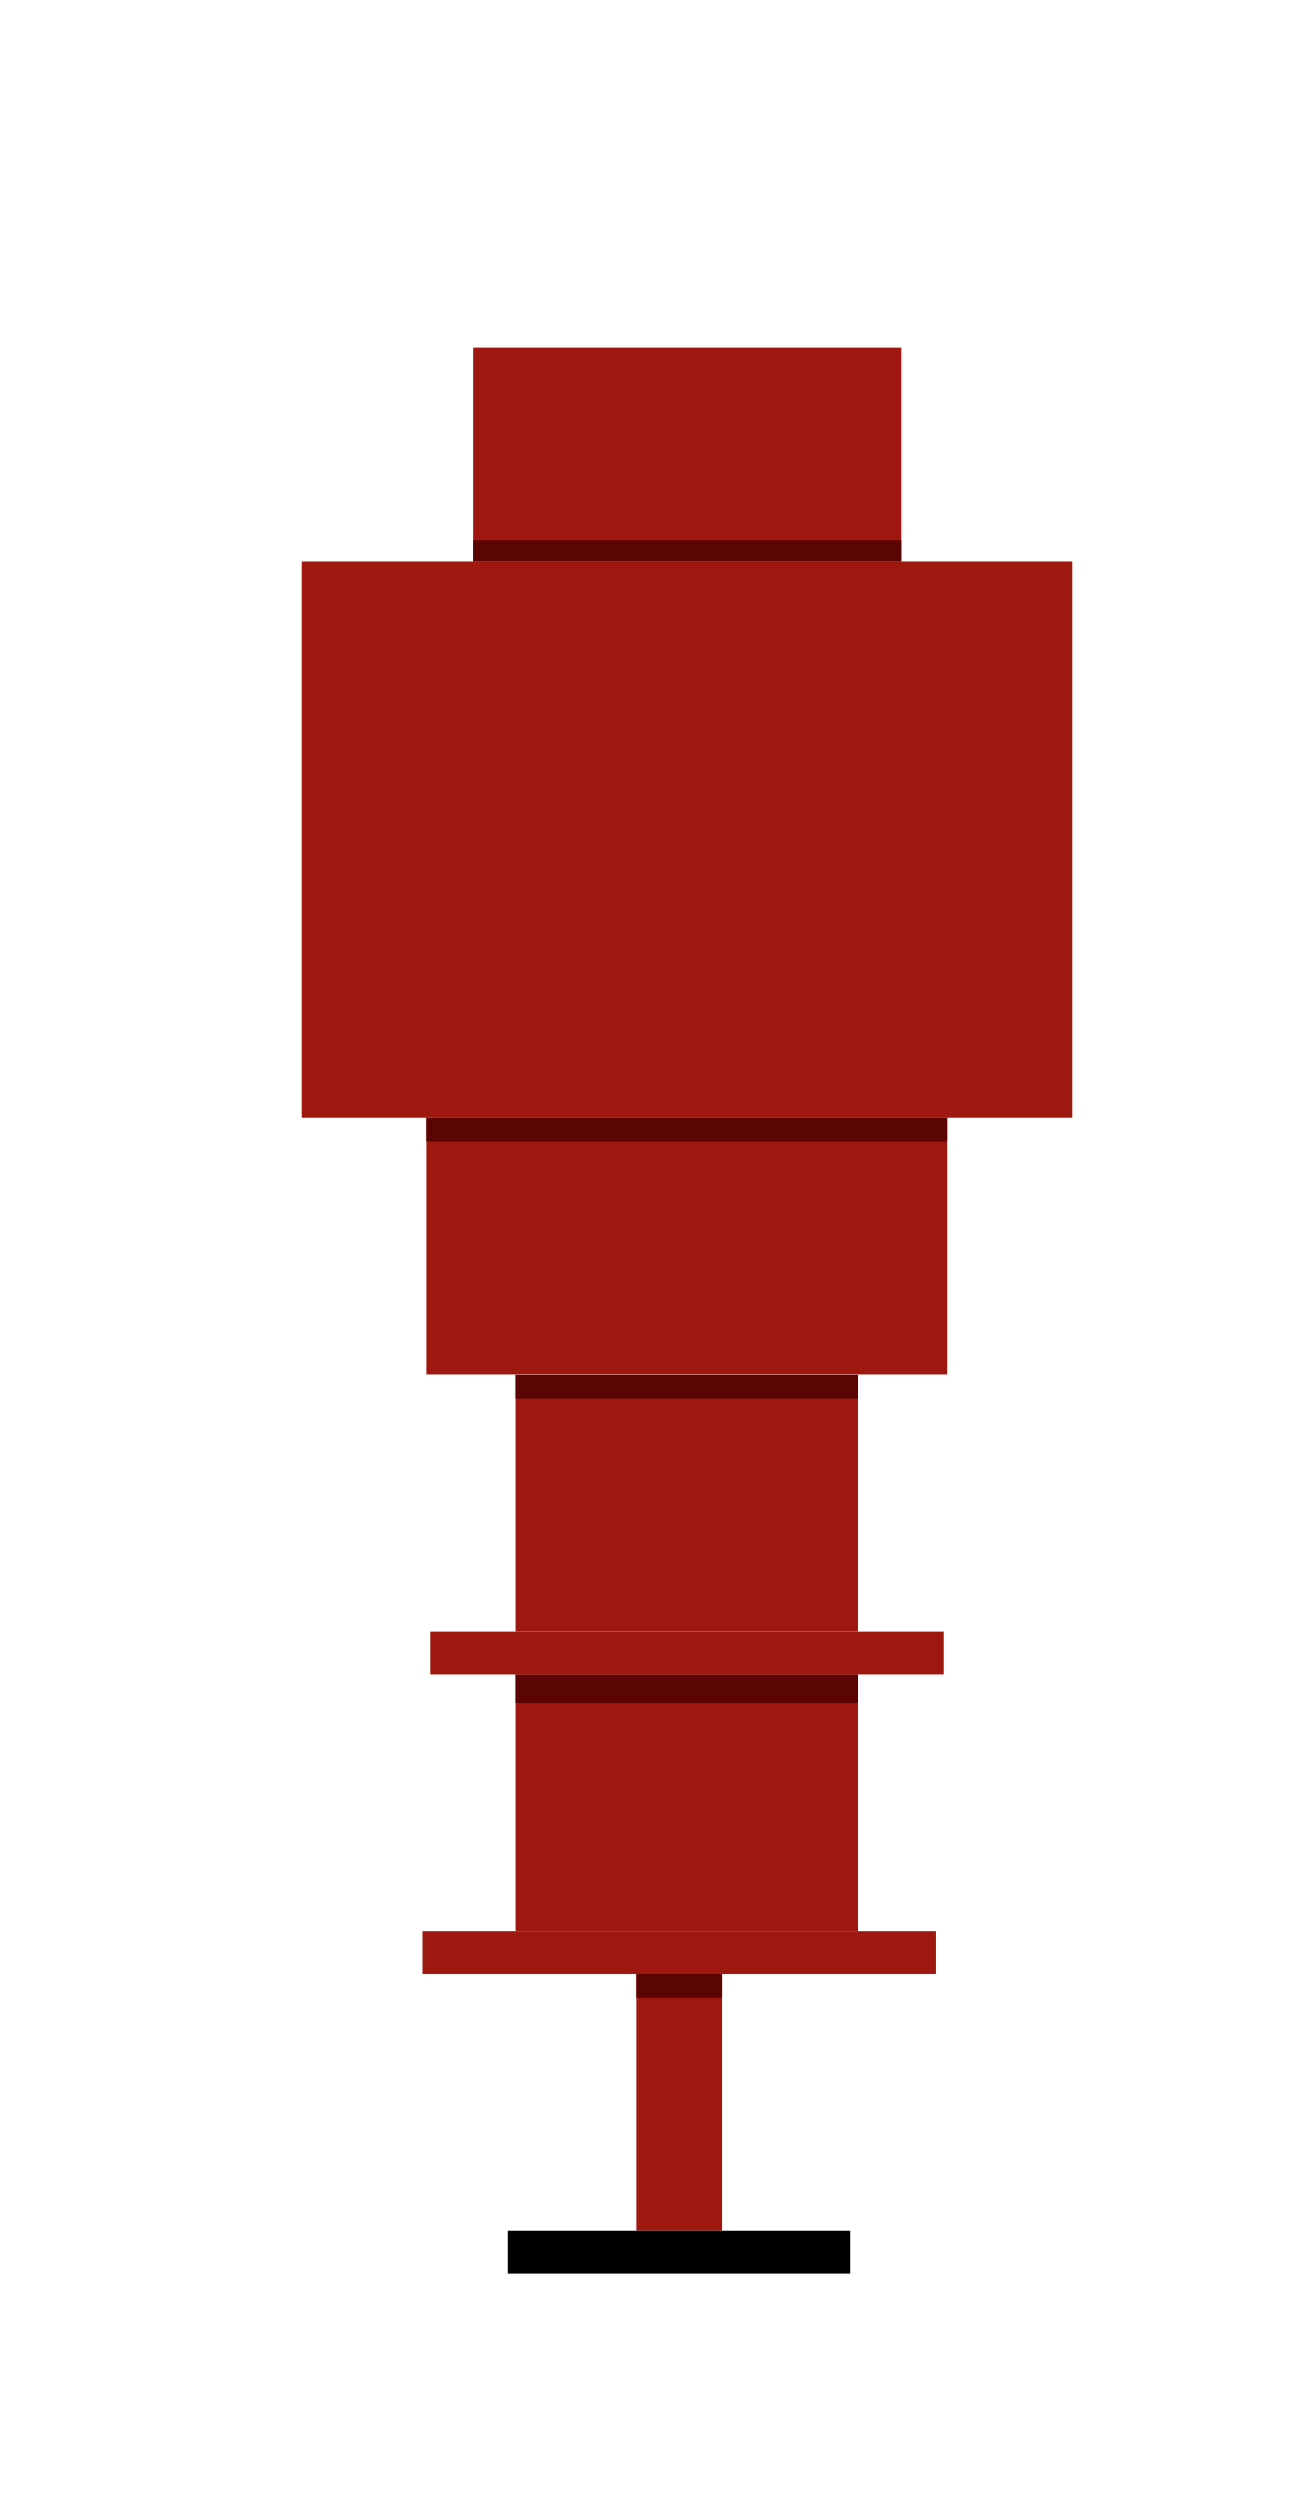
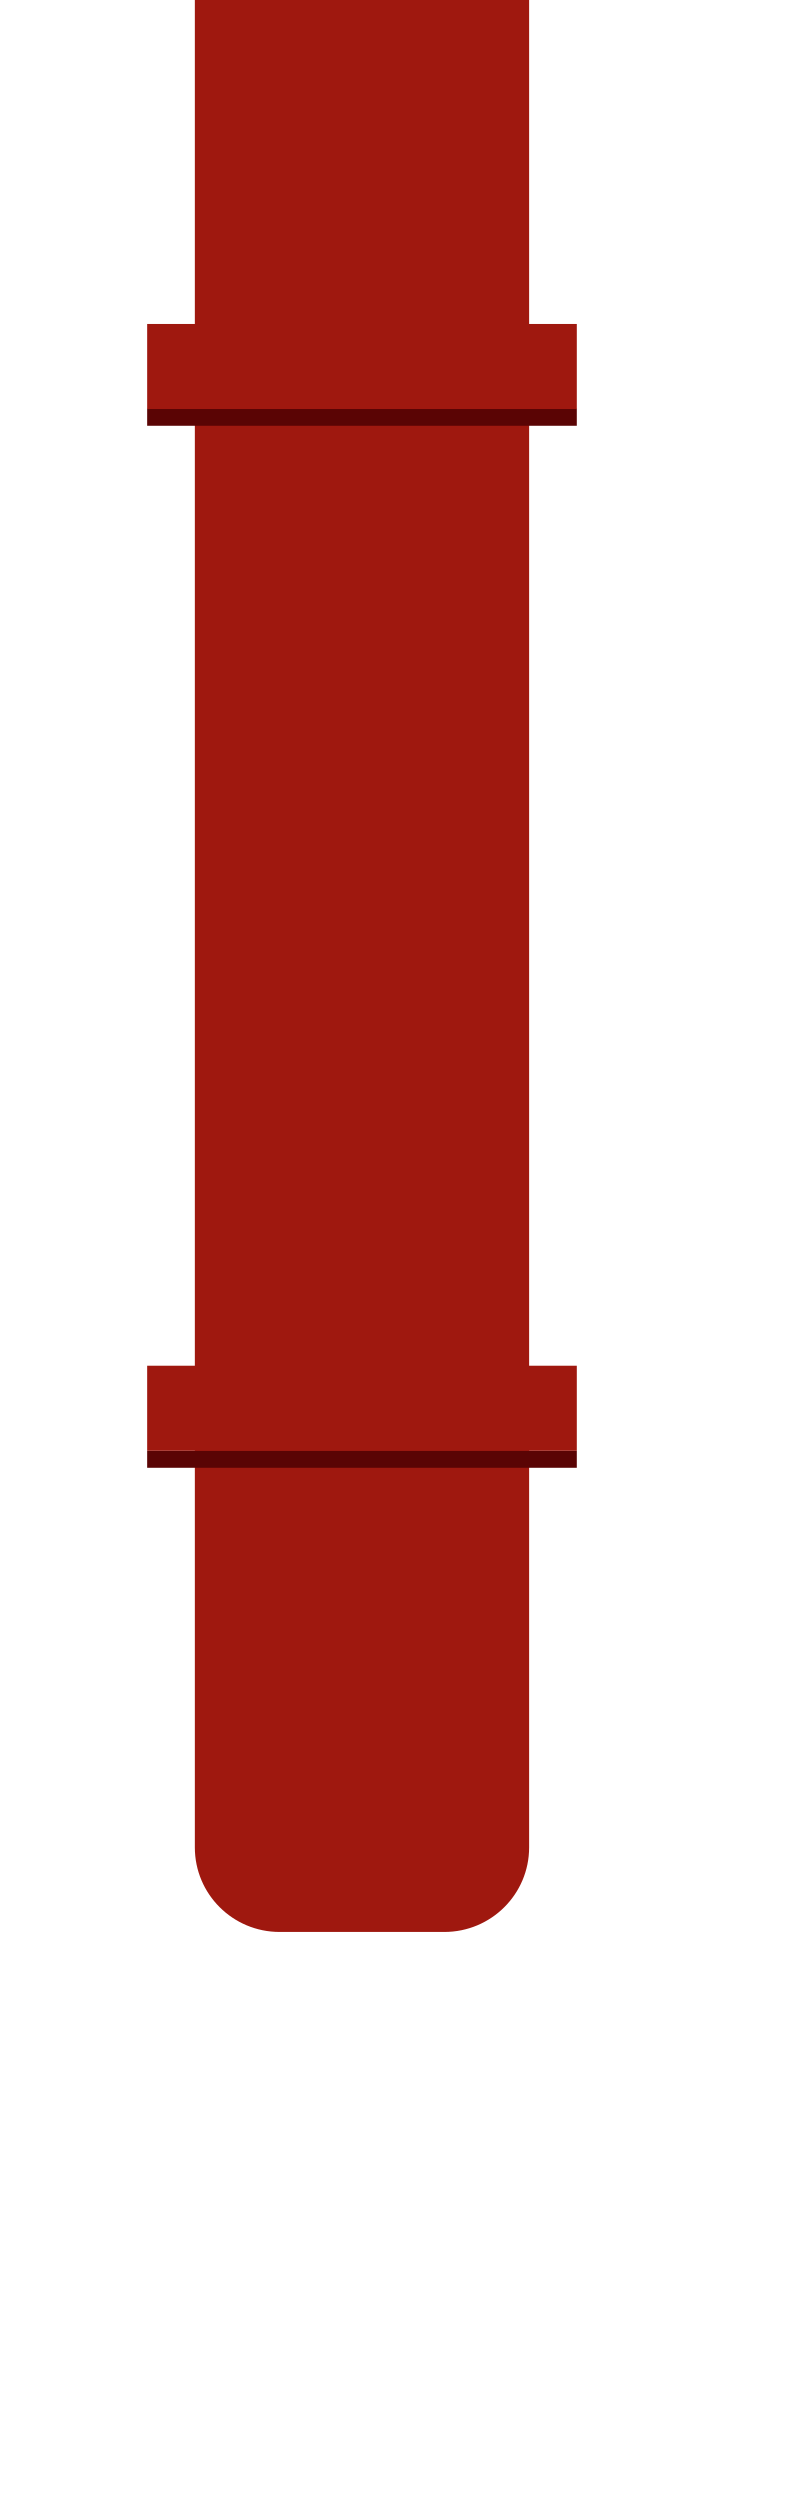
- <svg xmlns="http://www.w3.org/2000/svg" id="Layer_1" data-name="Layer 1" viewBox="0 0 30.29 57.75">
-   <defs>
-     <style>
-       .cls-1 {
-         fill: #9f180f;
-       }
- 
-       .cls-2 {
-         fill: #5a0404;
-       }
-     </style>
-   </defs>
-   <rect class="cls-1" x="6.97" y="12.97" width="17.8" height="12.85" />
-   <rect class="cls-1" x="10.93" y="8.03" width="9.89" height="4.94" />
-   <rect class="cls-2" x="10.93" y="12.48" width="9.89" height=".49" />
-   <rect class="cls-1" x="9.85" y="25.82" width="12.03" height="5.93" />
-   <rect class="cls-2" x="9.85" y="25.82" width="12.03" height=".55" />
-   <rect class="cls-1" x="11.91" y="31.76" width="7.91" height="5.93" />
-   <rect class="cls-2" x="11.91" y="31.76" width="7.91" height=".55" />
-   <rect class="cls-1" x="11.91" y="38.68" width="7.91" height="5.93" />
-   <rect class="cls-2" x="11.91" y="38.68" width="7.91" height=".66" />
-   <rect class="cls-1" x="14.7" y="45.6" width="1.98" height="5.93" />
-   <rect class="cls-1" x="9.94" y="37.69" width="11.86" height=".99" />
-   <rect class="cls-1" x="9.76" y="44.61" width="11.86" height=".99" />
-   <rect x="11.73" y="51.53" width="7.91" height=".99" />
-   <rect class="cls-2" x="14.7" y="45.6" width="1.98" height=".55" />
+ <svg xmlns="http://www.w3.org/2000/svg" width="100%" height="100%" viewBox="0 0 31 97" version="1.1" xml:space="preserve" style="fill-rule:evenodd;clip-rule:evenodd;stroke-linejoin:round;stroke-miterlimit:2;">
+   <g transform="matrix(-1,0,-0,-1,29.09,90.35)">
+     <path d="M11.85,15.39L18.24,15.39C20.06,15.39 21.53,16.86 21.53,18.67L21.53,90.96L8.56,90.96L8.56,18.67C8.56,16.86 10.03,15.39 11.85,15.39Z" style="fill:rgb(159,24,15);fill-rule:nonzero;" />
+   </g>
+   <g transform="matrix(1,0,0,1,-1,-16)">
+     <rect x="6.71" y="72.29" width="16.67" height="0.66" style="fill:rgb(90,4,4);" />
+     <rect x="6.71" y="68.99" width="16.67" height="3.3" style="fill:rgb(159,24,15);" />
+     <rect x="6.71" y="31.86" width="16.67" height="0.66" style="fill:rgb(90,4,4);" />
+     <rect x="6.71" y="28.57" width="16.67" height="3.3" style="fill:rgb(159,24,15);" />
+   </g>
</svg>
